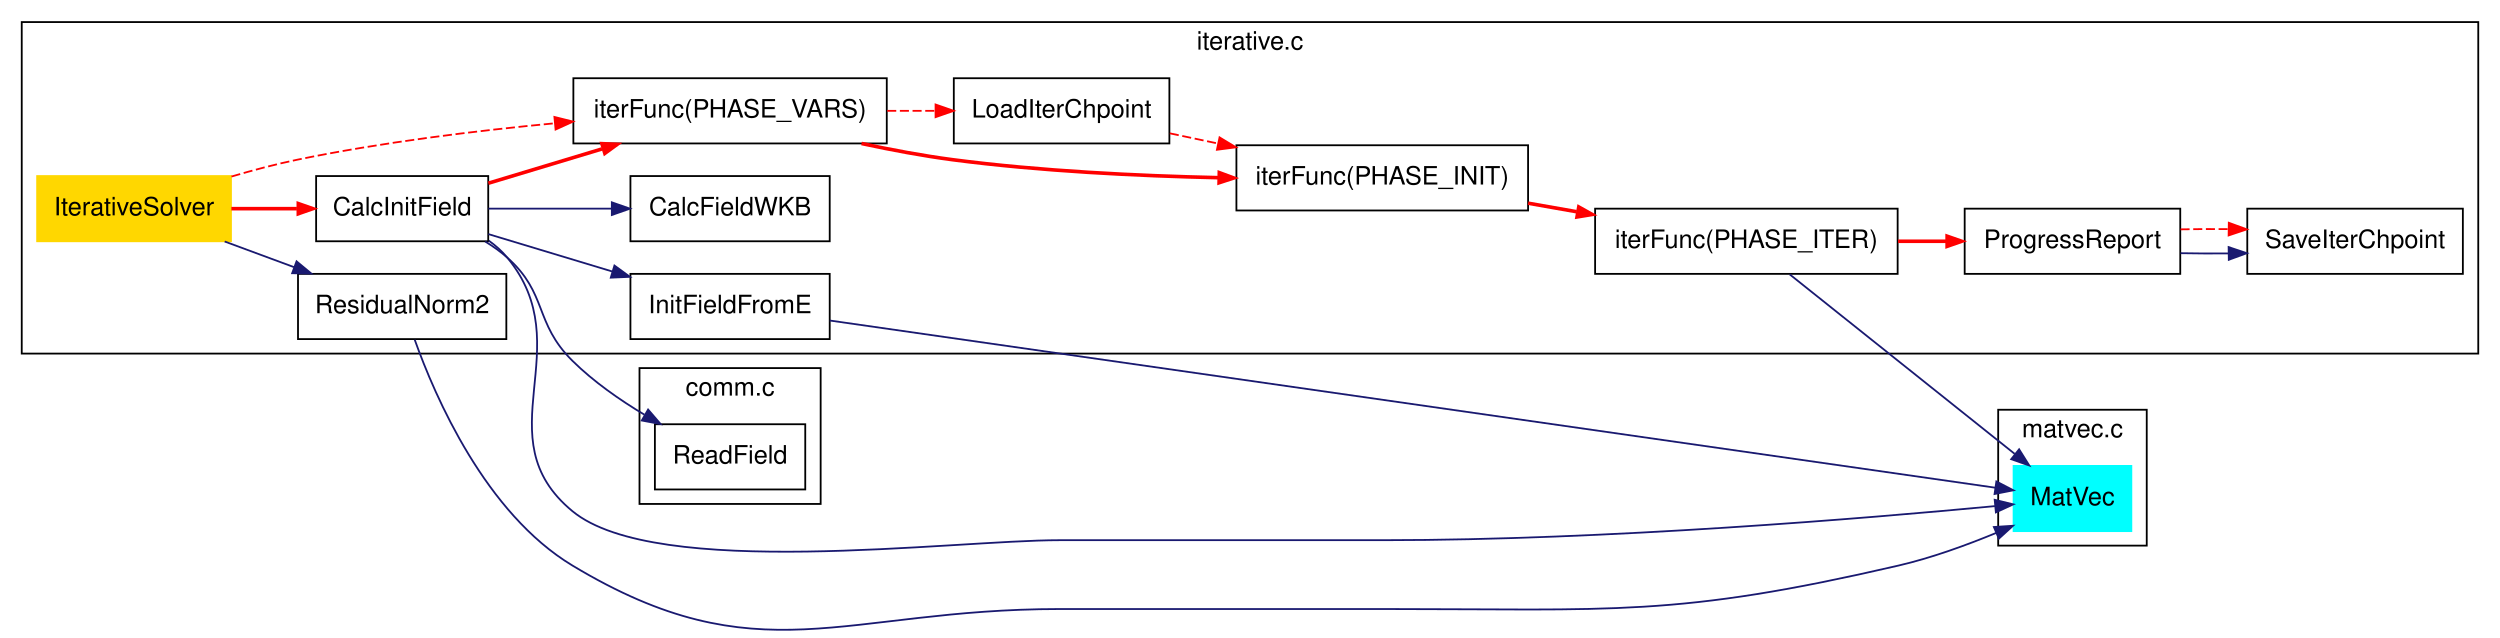
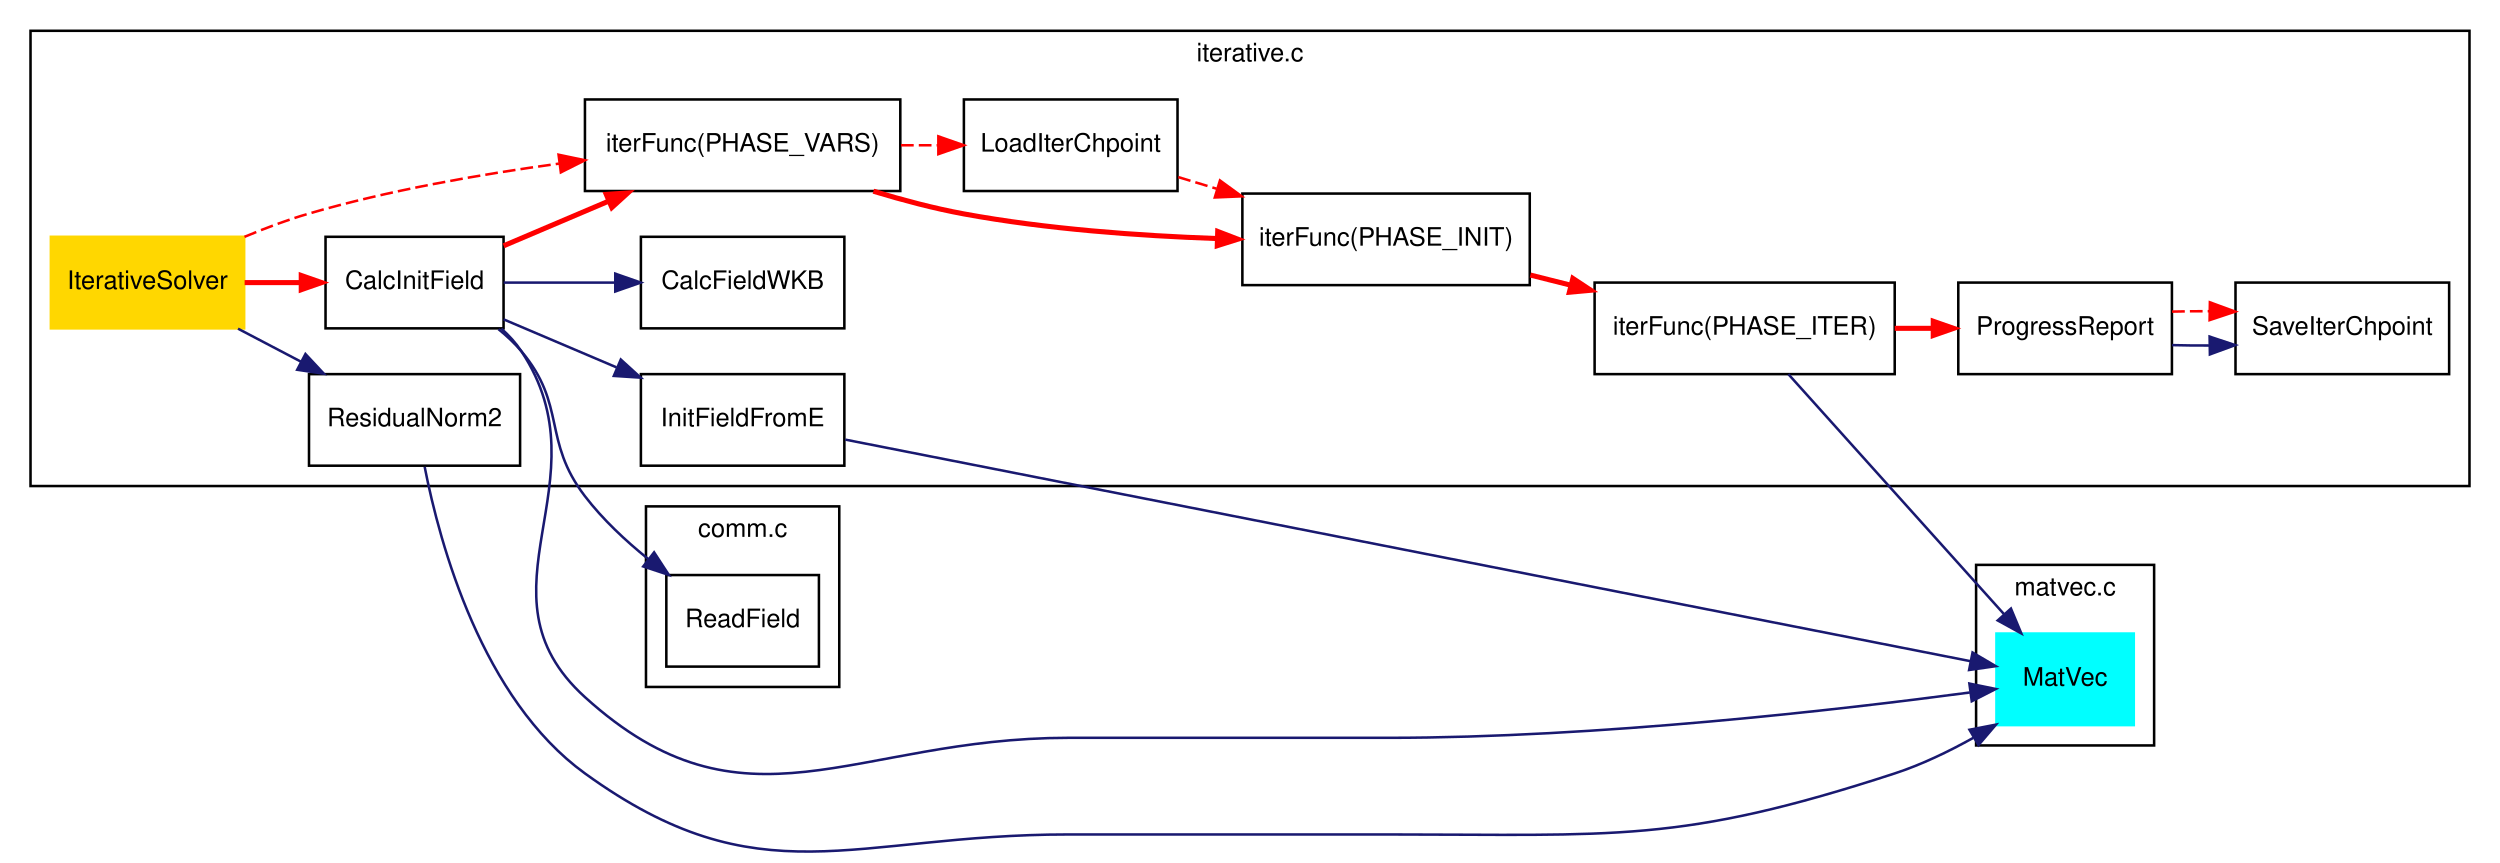
- <svg xmlns="http://www.w3.org/2000/svg" width="1380pt" height="352pt" viewBox="0.00 0.00 1380.00 351.64">
-   <g id="graph0" class="graph" transform="scale(1 1) rotate(0) translate(4 347.637)">
-     <polygon fill="white" stroke="white" points="-4,5 -4,-347.637 1377,-347.637 1377,5 -4,5" />
+ <svg xmlns="http://www.w3.org/2000/svg" width="983pt" height="339pt" viewBox="0.00 0.00 983.00 338.78">
+   <g id="graph0" class="graph" transform="scale(1 1) rotate(0) translate(4 334.776)">
+     <polygon fill="white" stroke="white" points="-4,5 -4,-334.776 980,-334.776 980,5 -4,5" />
    <g id="clust3" class="cluster">
-       <polygon fill="none" stroke="black" points="1099,-46.636 1099,-121.637 1181,-121.637 1181,-46.636 1099,-46.636" />
-       <text text-anchor="middle" x="1140" y="-106.437" font-family="Helvetica,sans-Serif" font-size="14.00">matvec.c</text>
+       <polygon fill="none" stroke="black" points="773,-41.776 773,-112.776 843,-112.776 843,-41.776 773,-41.776" />
+       <text text-anchor="middle" x="808" y="-100.776" font-family="Helvetica,sans-Serif" font-size="10.00">matvec.c</text>
    </g>
    <g id="clust1" class="cluster">
-       <polygon fill="none" stroke="black" points="8,-152.637 8,-335.637 1364,-335.637 1364,-152.637 8,-152.637" />
-       <text text-anchor="middle" x="686" y="-320.437" font-family="Helvetica,sans-Serif" font-size="14.00">iterative.c</text>
+       <polygon fill="none" stroke="black" points="8,-143.776 8,-322.776 967,-322.776 967,-143.776 8,-143.776" />
+       <text text-anchor="middle" x="487.5" y="-310.776" font-family="Helvetica,sans-Serif" font-size="10.00">iterative.c</text>
    </g>
    <g id="clust2" class="cluster">
-       <polygon fill="none" stroke="black" points="349,-69.636 349,-144.637 449,-144.637 449,-69.636 349,-69.636" />
-       <text text-anchor="middle" x="399" y="-129.437" font-family="Helvetica,sans-Serif" font-size="14.00">comm.c</text>
+       <polygon fill="none" stroke="black" points="250,-64.776 250,-135.776 326,-135.776 326,-64.776 250,-64.776" />
+       <text text-anchor="middle" x="288" y="-123.776" font-family="Helvetica,sans-Serif" font-size="10.00">comm.c</text>
    </g>
    <g id="node1" class="node">
-       <polygon fill="gold" stroke="gold" points="123.5,-250.637 16.5,-250.637 16.5,-214.637 123.5,-214.637 123.5,-250.637" />
-       <text text-anchor="middle" x="70" y="-228.937" font-family="Helvetica,sans-Serif" font-size="14.00">IterativeSolver</text>
+       <polygon fill="gold" stroke="gold" points="92,-241.776 16,-241.776 16,-205.776 92,-205.776 92,-241.776" />
+       <text text-anchor="middle" x="54" y="-221.276" font-family="Helvetica,sans-Serif" font-size="10.00">IterativeSolver</text>
    </g>
    <g id="node11" class="node">
-       <polygon fill="none" stroke="black" points="275.5,-196.637 160.5,-196.637 160.5,-160.637 275.5,-160.637 275.5,-196.637" />
-       <text text-anchor="middle" x="218" y="-174.937" font-family="Helvetica,sans-Serif" font-size="14.00">ResidualNorm2</text>
+       <polygon fill="none" stroke="black" points="200.5,-187.776 117.5,-187.776 117.5,-151.776 200.5,-151.776 200.5,-187.776" />
+       <text text-anchor="middle" x="159" y="-167.276" font-family="Helvetica,sans-Serif" font-size="10.00">ResidualNorm2</text>
    </g>
    <g id="edge4" class="edge">
-       <path fill="none" stroke="midnightblue" d="M120.022,-214.505C132.301,-209.964 145.597,-205.046 158.294,-200.35" />
-       <polygon fill="midnightblue" stroke="midnightblue" points="159.694,-203.564 167.859,-196.812 157.266,-196.998 159.694,-203.564" />
+       <path fill="none" stroke="midnightblue" d="M89.584,-205.644C97.567,-201.459 106.16,-196.954 114.469,-192.598" />
+       <polygon fill="midnightblue" stroke="midnightblue" points="116.1,-195.694 123.332,-187.951 112.85,-189.495 116.1,-195.694" />
    </g>
    <g id="node2" class="node">
-       <polygon fill="none" stroke="black" points="265.5,-250.637 170.5,-250.637 170.5,-214.637 265.5,-214.637 265.5,-250.637" />
-       <text text-anchor="middle" x="218" y="-228.937" font-family="Helvetica,sans-Serif" font-size="14.00">CalcInitField</text>
+       <polygon fill="none" stroke="black" points="194,-241.776 124,-241.776 124,-205.776 194,-205.776 194,-241.776" />
+       <text text-anchor="middle" x="159" y="-221.276" font-family="Helvetica,sans-Serif" font-size="10.00">CalcInitField</text>
    </g>
    <g id="edge5" class="edge">
-       <path fill="none" stroke="red" stroke-width="2" d="M123.709,-232.637C135.46,-232.637 147.972,-232.637 159.89,-232.637" />
-       <polygon fill="red" stroke="red" points="160.177,-236.137 170.177,-232.637 160.177,-229.137 160.177,-236.137" />
+       <path fill="none" stroke="red" stroke-width="2" d="M92.185,-223.776C99.154,-223.776 106.503,-223.776 113.663,-223.776" />
+       <polygon fill="red" stroke="red" points="113.953,-227.276 123.953,-223.776 113.953,-220.276 113.953,-227.276" />
    </g>
    <g id="node6" class="node">
-       <polygon fill="none" stroke="black" points="485.5,-304.637 312.5,-304.637 312.5,-268.637 485.5,-268.637 485.5,-304.637" />
-       <text text-anchor="middle" x="399" y="-282.937" font-family="Helvetica,sans-Serif" font-size="14.00">iterFunc(PHASE_VARS)</text>
+       <polygon fill="none" stroke="black" points="350,-295.776 226,-295.776 226,-259.776 350,-259.776 350,-295.776" />
+       <text text-anchor="middle" x="288" y="-275.276" font-family="Helvetica,sans-Serif" font-size="10.00">iterFunc(PHASE_VARS)</text>
    </g>
    <g id="edge10" class="edge">
-       <path fill="none" stroke="red" stroke-dasharray="5,2" d="M123.774,-250.367C135.591,-253.854 148.14,-257.186 160,-259.637 206.377,-269.219 258.589,-275.619 302.268,-279.772" />
-       <polygon fill="red" stroke="red" points="302.033,-283.265 312.313,-280.702 302.678,-276.294 302.033,-283.265" />
+       <path fill="none" stroke="red" stroke-dasharray="5,2" d="M92.139,-241.759C100.197,-245.146 108.773,-248.373 117,-250.776 148.829,-260.07 185.003,-266.38 215.776,-270.546" />
+       <polygon fill="red" stroke="red" points="215.622,-274.056 225.991,-271.878 216.527,-267.114 215.622,-274.056" />
    </g>
    <g id="node3" class="node">
-       <polygon fill="none" stroke="black" points="454,-196.637 344,-196.637 344,-160.637 454,-160.637 454,-196.637" />
-       <text text-anchor="middle" x="399" y="-174.937" font-family="Helvetica,sans-Serif" font-size="14.00">InitFieldFromE</text>
+       <polygon fill="none" stroke="black" points="328,-187.776 248,-187.776 248,-151.776 328,-151.776 328,-187.776" />
+       <text text-anchor="middle" x="288" y="-167.276" font-family="Helvetica,sans-Serif" font-size="10.00">InitFieldFromE</text>
    </g>
    <g id="edge1" class="edge">
-       <path fill="none" stroke="midnightblue" d="M265.563,-218.59C286.407,-212.301 311.323,-204.785 333.891,-197.977" />
-       <polygon fill="midnightblue" stroke="midnightblue" points="335.172,-201.246 343.735,-195.007 333.15,-194.544 335.172,-201.246" />
+       <path fill="none" stroke="midnightblue" d="M194.034,-209.305C207.655,-203.513 223.601,-196.733 238.402,-190.439" />
+       <polygon fill="midnightblue" stroke="midnightblue" points="240.094,-193.523 247.927,-186.389 237.355,-187.081 240.094,-193.523" />
    </g>
    <g id="node4" class="node">
-       <polygon fill="none" stroke="black" points="454,-250.637 344,-250.637 344,-214.637 454,-214.637 454,-250.637" />
-       <text text-anchor="middle" x="399" y="-228.937" font-family="Helvetica,sans-Serif" font-size="14.00">CalcFieldWKB</text>
+       <polygon fill="none" stroke="black" points="328,-241.776 248,-241.776 248,-205.776 328,-205.776 328,-241.776" />
+       <text text-anchor="middle" x="288" y="-221.276" font-family="Helvetica,sans-Serif" font-size="10.00">CalcFieldWKB</text>
    </g>
    <g id="edge2" class="edge">
-       <path fill="none" stroke="midnightblue" d="M265.563,-232.637C286.314,-232.637 311.1,-232.637 333.588,-232.637" />
-       <polygon fill="midnightblue" stroke="midnightblue" points="333.735,-236.137 343.735,-232.637 333.735,-229.137 333.735,-236.137" />
+       <path fill="none" stroke="midnightblue" d="M194.034,-223.776C207.396,-223.776 222.994,-223.776 237.555,-223.776" />
+       <polygon fill="midnightblue" stroke="midnightblue" points="237.927,-227.276 247.927,-223.776 237.927,-220.276 237.927,-227.276" />
    </g>
    <g id="edge6" class="edge">
-       <path fill="none" stroke="red" stroke-width="2" d="M265.563,-246.683C284.7,-252.457 307.269,-259.265 328.302,-265.61" />
-       <polygon fill="red" stroke="red" points="327.576,-269.047 338.16,-268.584 329.597,-262.345 327.576,-269.047" />
+       <path fill="none" stroke="red" stroke-width="2" d="M194.034,-238.247C206.57,-243.577 221.076,-249.745 234.845,-255.6" />
+       <polygon fill="red" stroke="red" points="233.655,-258.897 244.228,-259.589 236.395,-252.455 233.655,-258.897" />
    </g>
    <g id="node12" class="node">
-       <polygon fill="none" stroke="black" points="440.5,-113.637 357.5,-113.637 357.5,-77.636 440.5,-77.636 440.5,-113.637" />
-       <text text-anchor="middle" x="399" y="-91.936" font-family="Helvetica,sans-Serif" font-size="14.00">ReadField</text>
+       <polygon fill="none" stroke="black" points="318,-108.776 258,-108.776 258,-72.776 318,-72.776 318,-108.776" />
+       <text text-anchor="middle" x="288" y="-88.276" font-family="Helvetica,sans-Serif" font-size="10.00">ReadField</text>
    </g>
    <g id="edge14" class="edge">
-       <path fill="none" stroke="midnightblue" d="M263.818,-214.505C268.159,-211.857 272.312,-208.904 276,-205.637 298.429,-185.769 290.697,-169.707 312,-148.637 323.559,-137.205 338.022,-127.103 351.771,-118.866" />
-       <polygon fill="midnightblue" stroke="midnightblue" points="353.758,-121.761 360.666,-113.728 350.256,-115.7 353.758,-121.761" />
+       <path fill="none" stroke="midnightblue" d="M191.991,-205.46C195.271,-202.806 198.362,-199.902 201,-196.776 218.84,-175.634 209.178,-161.736 226,-139.776 232.957,-130.694 241.939,-122.284 250.859,-115.088" />
+       <polygon fill="midnightblue" stroke="midnightblue" points="253.19,-117.711 258.975,-108.835 248.918,-112.166 253.19,-117.711" />
    </g>
    <g id="node13" class="node">
-       <polygon fill="cyan" stroke="cyan" points="1172.5,-90.636 1107.5,-90.636 1107.5,-54.636 1172.5,-54.636 1172.5,-90.636" />
-       <text text-anchor="middle" x="1140" y="-68.936" font-family="Helvetica,sans-Serif" font-size="14.00">MatVec</text>
+       <polygon fill="cyan" stroke="cyan" points="835,-85.776 781,-85.776 781,-49.776 835,-49.776 835,-85.776" />
+       <text text-anchor="middle" x="808" y="-65.276" font-family="Helvetica,sans-Serif" font-size="10.00">MatVec</text>
    </g>
    <g id="edge15" class="edge">
-       <path fill="none" stroke="midnightblue" d="M265.763,-215.014C269.571,-212.293 273.072,-209.183 276,-205.637 316.898,-156.089 262.42,-106.495 312,-65.636 358.213,-27.553 521.117,-49.636 581,-49.636 581,-49.636 581,-49.636 760,-49.636 882.737,-49.636 1027.42,-61.803 1097.2,-68.439" />
-       <polygon fill="midnightblue" stroke="midnightblue" points="1097.06,-71.94 1107.34,-69.414 1097.73,-64.972 1097.06,-71.94" />
+       <path fill="none" stroke="midnightblue" d="M193.133,-205.676C196.124,-203.01 198.835,-200.044 201,-196.776 234.943,-145.542 180.471,-102.057 226,-60.776 288.779,-3.853 331.257,-44.776 416,-44.776 416,-44.776 416,-44.776 542,-44.776 623.915,-44.776 719.542,-55.818 770.55,-62.601" />
+       <polygon fill="midnightblue" stroke="midnightblue" points="770.358,-66.106 780.737,-63.978 771.296,-59.169 770.358,-66.106" />
    </g>
    <g id="edge16" class="edge">
-       <path fill="none" stroke="midnightblue" d="M454.041,-170.885C594.985,-150.668 971.55,-96.655 1097.39,-78.605" />
-       <polygon fill="midnightblue" stroke="midnightblue" points="1098,-82.054 1107.4,-77.169 1097,-75.124 1098,-82.054" />
+       <path fill="none" stroke="midnightblue" d="M328.359,-162.025C425.759,-142.846 676.938,-93.386 770.855,-74.893" />
+       <polygon fill="midnightblue" stroke="midnightblue" points="771.602,-78.313 780.737,-72.947 770.249,-71.445 771.602,-78.313" />
    </g>
    <g id="node5" class="node">
-       <polygon fill="none" stroke="black" points="641.5,-304.637 522.5,-304.637 522.5,-268.637 641.5,-268.637 641.5,-304.637" />
-       <text text-anchor="middle" x="582" y="-282.937" font-family="Helvetica,sans-Serif" font-size="14.00">LoadIterChpoint</text>
+       <polygon fill="none" stroke="black" points="459,-295.776 375,-295.776 375,-259.776 459,-259.776 459,-295.776" />
+       <text text-anchor="middle" x="417" y="-275.276" font-family="Helvetica,sans-Serif" font-size="10.00">LoadIterChpoint</text>
    </g>
    <g id="node7" class="node">
-       <polygon fill="none" stroke="black" points="839.5,-267.637 678.5,-267.637 678.5,-231.637 839.5,-231.637 839.5,-267.637" />
-       <text text-anchor="middle" x="759" y="-245.937" font-family="Helvetica,sans-Serif" font-size="14.00">iterFunc(PHASE_INIT)</text>
+       <polygon fill="none" stroke="black" points="597.5,-258.776 484.5,-258.776 484.5,-222.776 597.5,-222.776 597.5,-258.776" />
+       <text text-anchor="middle" x="541" y="-238.276" font-family="Helvetica,sans-Serif" font-size="10.00">iterFunc(PHASE_INIT)</text>
    </g>
    <g id="edge12" class="edge">
-       <path fill="none" stroke="red" stroke-dasharray="5,2" d="M641.759,-274.213C650.364,-272.394 659.386,-270.486 668.437,-268.573" />
-       <polygon fill="red" stroke="red" points="669.192,-271.991 678.251,-266.498 667.744,-265.142 669.192,-271.991" />
+       <path fill="none" stroke="red" stroke-dasharray="5,2" d="M459.304,-265.249C464.19,-263.767 469.265,-262.228 474.384,-260.675" />
+       <polygon fill="red" stroke="red" points="475.69,-263.937 484.244,-257.685 473.658,-257.238 475.69,-263.937" />
    </g>
    <g id="edge7" class="edge">
-       <path fill="none" stroke="red" stroke-width="2" d="M471.558,-268.604C488.03,-265.066 505.545,-261.789 522,-259.637 570.098,-253.345 624.133,-250.732 668.35,-249.742" />
-       <polygon fill="red" stroke="red" points="668.568,-253.239 678.497,-249.54 668.429,-246.24 668.568,-253.239" />
+       <path fill="none" stroke="red" stroke-width="2" d="M339.415,-259.701C350.973,-256.189 363.304,-252.933 375,-250.776 407.329,-244.814 443.763,-242.185 474.155,-241.1" />
+       <polygon fill="red" stroke="red" points="474.329,-244.597 484.216,-240.789 474.112,-237.6 474.329,-244.597" />
    </g>
    <g id="edge11" class="edge">
-       <path fill="none" stroke="red" stroke-dasharray="5,2" d="M485.73,-286.637C494.661,-286.637 503.655,-286.637 512.362,-286.637" />
-       <polygon fill="red" stroke="red" points="512.43,-290.137 522.43,-286.637 512.43,-283.137 512.43,-290.137" />
+       <path fill="none" stroke="red" stroke-dasharray="5,2" d="M350.268,-277.776C355.109,-277.776 359.966,-277.776 364.729,-277.776" />
+       <polygon fill="red" stroke="red" points="364.959,-281.276 374.959,-277.776 364.959,-274.276 364.959,-281.276" />
    </g>
    <g id="node8" class="node">
-       <polygon fill="none" stroke="black" points="1043.5,-232.637 876.5,-232.637 876.5,-196.637 1043.5,-196.637 1043.5,-232.637" />
-       <text text-anchor="middle" x="960" y="-210.937" font-family="Helvetica,sans-Serif" font-size="14.00">iterFunc(PHASE_ITER)</text>
+       <polygon fill="none" stroke="black" points="741,-223.776 623,-223.776 623,-187.776 741,-187.776 741,-223.776" />
+       <text text-anchor="middle" x="682" y="-203.276" font-family="Helvetica,sans-Serif" font-size="10.00">iterFunc(PHASE_ITER)</text>
    </g>
    <g id="edge8" class="edge">
-       <path fill="none" stroke="red" stroke-width="2" d="M839.508,-235.653C848.318,-234.103 857.345,-232.515 866.299,-230.941" />
-       <polygon fill="red" stroke="red" points="867.119,-234.35 876.362,-229.171 865.907,-227.456 867.119,-234.35" />
+       <path fill="none" stroke="red" stroke-width="2" d="M597.736,-226.741C602.799,-225.467 607.963,-224.166 613.115,-222.869" />
+       <polygon fill="red" stroke="red" points="614.137,-226.221 622.979,-220.385 612.427,-219.433 614.137,-226.221" />
    </g>
    <g id="node9" class="node">
-       <polygon fill="none" stroke="black" points="1199.5,-232.637 1080.5,-232.637 1080.5,-196.637 1199.5,-196.637 1199.5,-232.637" />
-       <text text-anchor="middle" x="1140" y="-210.937" font-family="Helvetica,sans-Serif" font-size="14.00">ProgressReport</text>
+       <polygon fill="none" stroke="black" points="850,-223.776 766,-223.776 766,-187.776 850,-187.776 850,-223.776" />
+       <text text-anchor="middle" x="808" y="-203.276" font-family="Helvetica,sans-Serif" font-size="10.00">ProgressReport</text>
    </g>
    <g id="edge9" class="edge">
-       <path fill="none" stroke="red" stroke-width="2" d="M1043.75,-214.637C1052.62,-214.637 1061.58,-214.637 1070.27,-214.637" />
-       <polygon fill="red" stroke="red" points="1070.32,-218.137 1080.32,-214.637 1070.32,-211.137 1070.32,-218.137" />
+       <path fill="none" stroke="red" stroke-width="2" d="M741.006,-205.776C745.816,-205.776 750.659,-205.776 755.417,-205.776" />
+       <polygon fill="red" stroke="red" points="755.653,-209.276 765.653,-205.776 755.653,-202.276 755.653,-209.276" />
    </g>
    <g id="edge18" class="edge">
-       <path fill="none" stroke="midnightblue" d="M983.906,-196.363C1015.55,-171.121 1072.72,-125.509 1108.11,-97.275" />
-       <polygon fill="midnightblue" stroke="midnightblue" points="1110.55,-99.812 1116.18,-90.84 1106.18,-94.34 1110.55,-99.812" />
+       <path fill="none" stroke="midnightblue" d="M699.211,-187.735C720.84,-163.663 759.268,-120.897 783.918,-93.464" />
+       <polygon fill="midnightblue" stroke="midnightblue" points="786.705,-95.599 790.785,-85.821 781.498,-90.92 786.705,-95.599" />
    </g>
    <g id="node10" class="node">
-       <polygon fill="none" stroke="black" points="1355.5,-232.637 1236.5,-232.637 1236.5,-196.637 1355.5,-196.637 1355.5,-232.637" />
-       <text text-anchor="middle" x="1296" y="-210.937" font-family="Helvetica,sans-Serif" font-size="14.00">SaveIterChpoint</text>
+       <polygon fill="none" stroke="black" points="959,-223.776 875,-223.776 875,-187.776 959,-187.776 959,-223.776" />
+       <text text-anchor="middle" x="917" y="-203.276" font-family="Helvetica,sans-Serif" font-size="10.00">SaveIterChpoint</text>
    </g>
    <g id="edge3" class="edge">
-       <path fill="none" stroke="midnightblue" d="M1199.66,-208.06C1208.27,-207.894 1217.21,-207.847 1226.01,-207.919" />
-       <polygon fill="midnightblue" stroke="midnightblue" points="1226.2,-211.422 1236.25,-208.058 1226.3,-204.423 1226.2,-211.422" />
+       <path fill="none" stroke="midnightblue" d="M850.063,-199.19C854.892,-199.06 859.864,-199.007 864.81,-199.031" />
+       <polygon fill="midnightblue" stroke="midnightblue" points="864.817,-202.532 874.87,-199.189 864.926,-195.533 864.817,-202.532" />
    </g>
    <g id="edge13" class="edge">
-       <path fill="none" stroke="red" stroke-dasharray="5,2" d="M1199.66,-221.213C1208.27,-221.379 1217.21,-221.426 1226.01,-221.354" />
-       <polygon fill="red" stroke="red" points="1226.3,-224.85 1236.25,-221.215 1226.2,-217.851 1226.3,-224.85" />
+       <path fill="none" stroke="red" stroke-dasharray="5,2" d="M850.063,-212.361C854.892,-212.491 859.864,-212.544 864.81,-212.52" />
+       <polygon fill="red" stroke="red" points="864.926,-216.019 874.87,-212.363 864.817,-209.02 864.926,-216.019" />
    </g>
    <g id="edge17" class="edge">
-       <path fill="none" stroke="midnightblue" d="M224.92,-160.308C236.204,-128.683 264.038,-64.49 312,-35.636 414.854,26.238 460.97,-11.636 581,-11.636 581,-11.636 581,-11.636 760,-11.636 886.672,-11.636 920.602,-7.023 1044,-35.636 1062.16,-39.848 1081.46,-46.857 1097.89,-53.649" />
-       <polygon fill="midnightblue" stroke="midnightblue" points="1096.62,-56.915 1107.19,-57.6 1099.36,-50.471 1096.62,-56.915" />
+       <path fill="none" stroke="midnightblue" d="M162.98,-151.309C168.97,-120.734 185.534,-60.068 226,-30.776 294.947,19.134 330.885,-6.776 416,-6.776 416,-6.776 416,-6.776 542,-6.776 631.085,-6.776 656.311,-3.134 741,-30.776 751.504,-34.204 762.231,-39.374 771.901,-44.771" />
+       <polygon fill="midnightblue" stroke="midnightblue" points="770.404,-47.95 780.805,-49.966 773.931,-41.904 770.404,-47.95" />
    </g>
  </g>
</svg>
